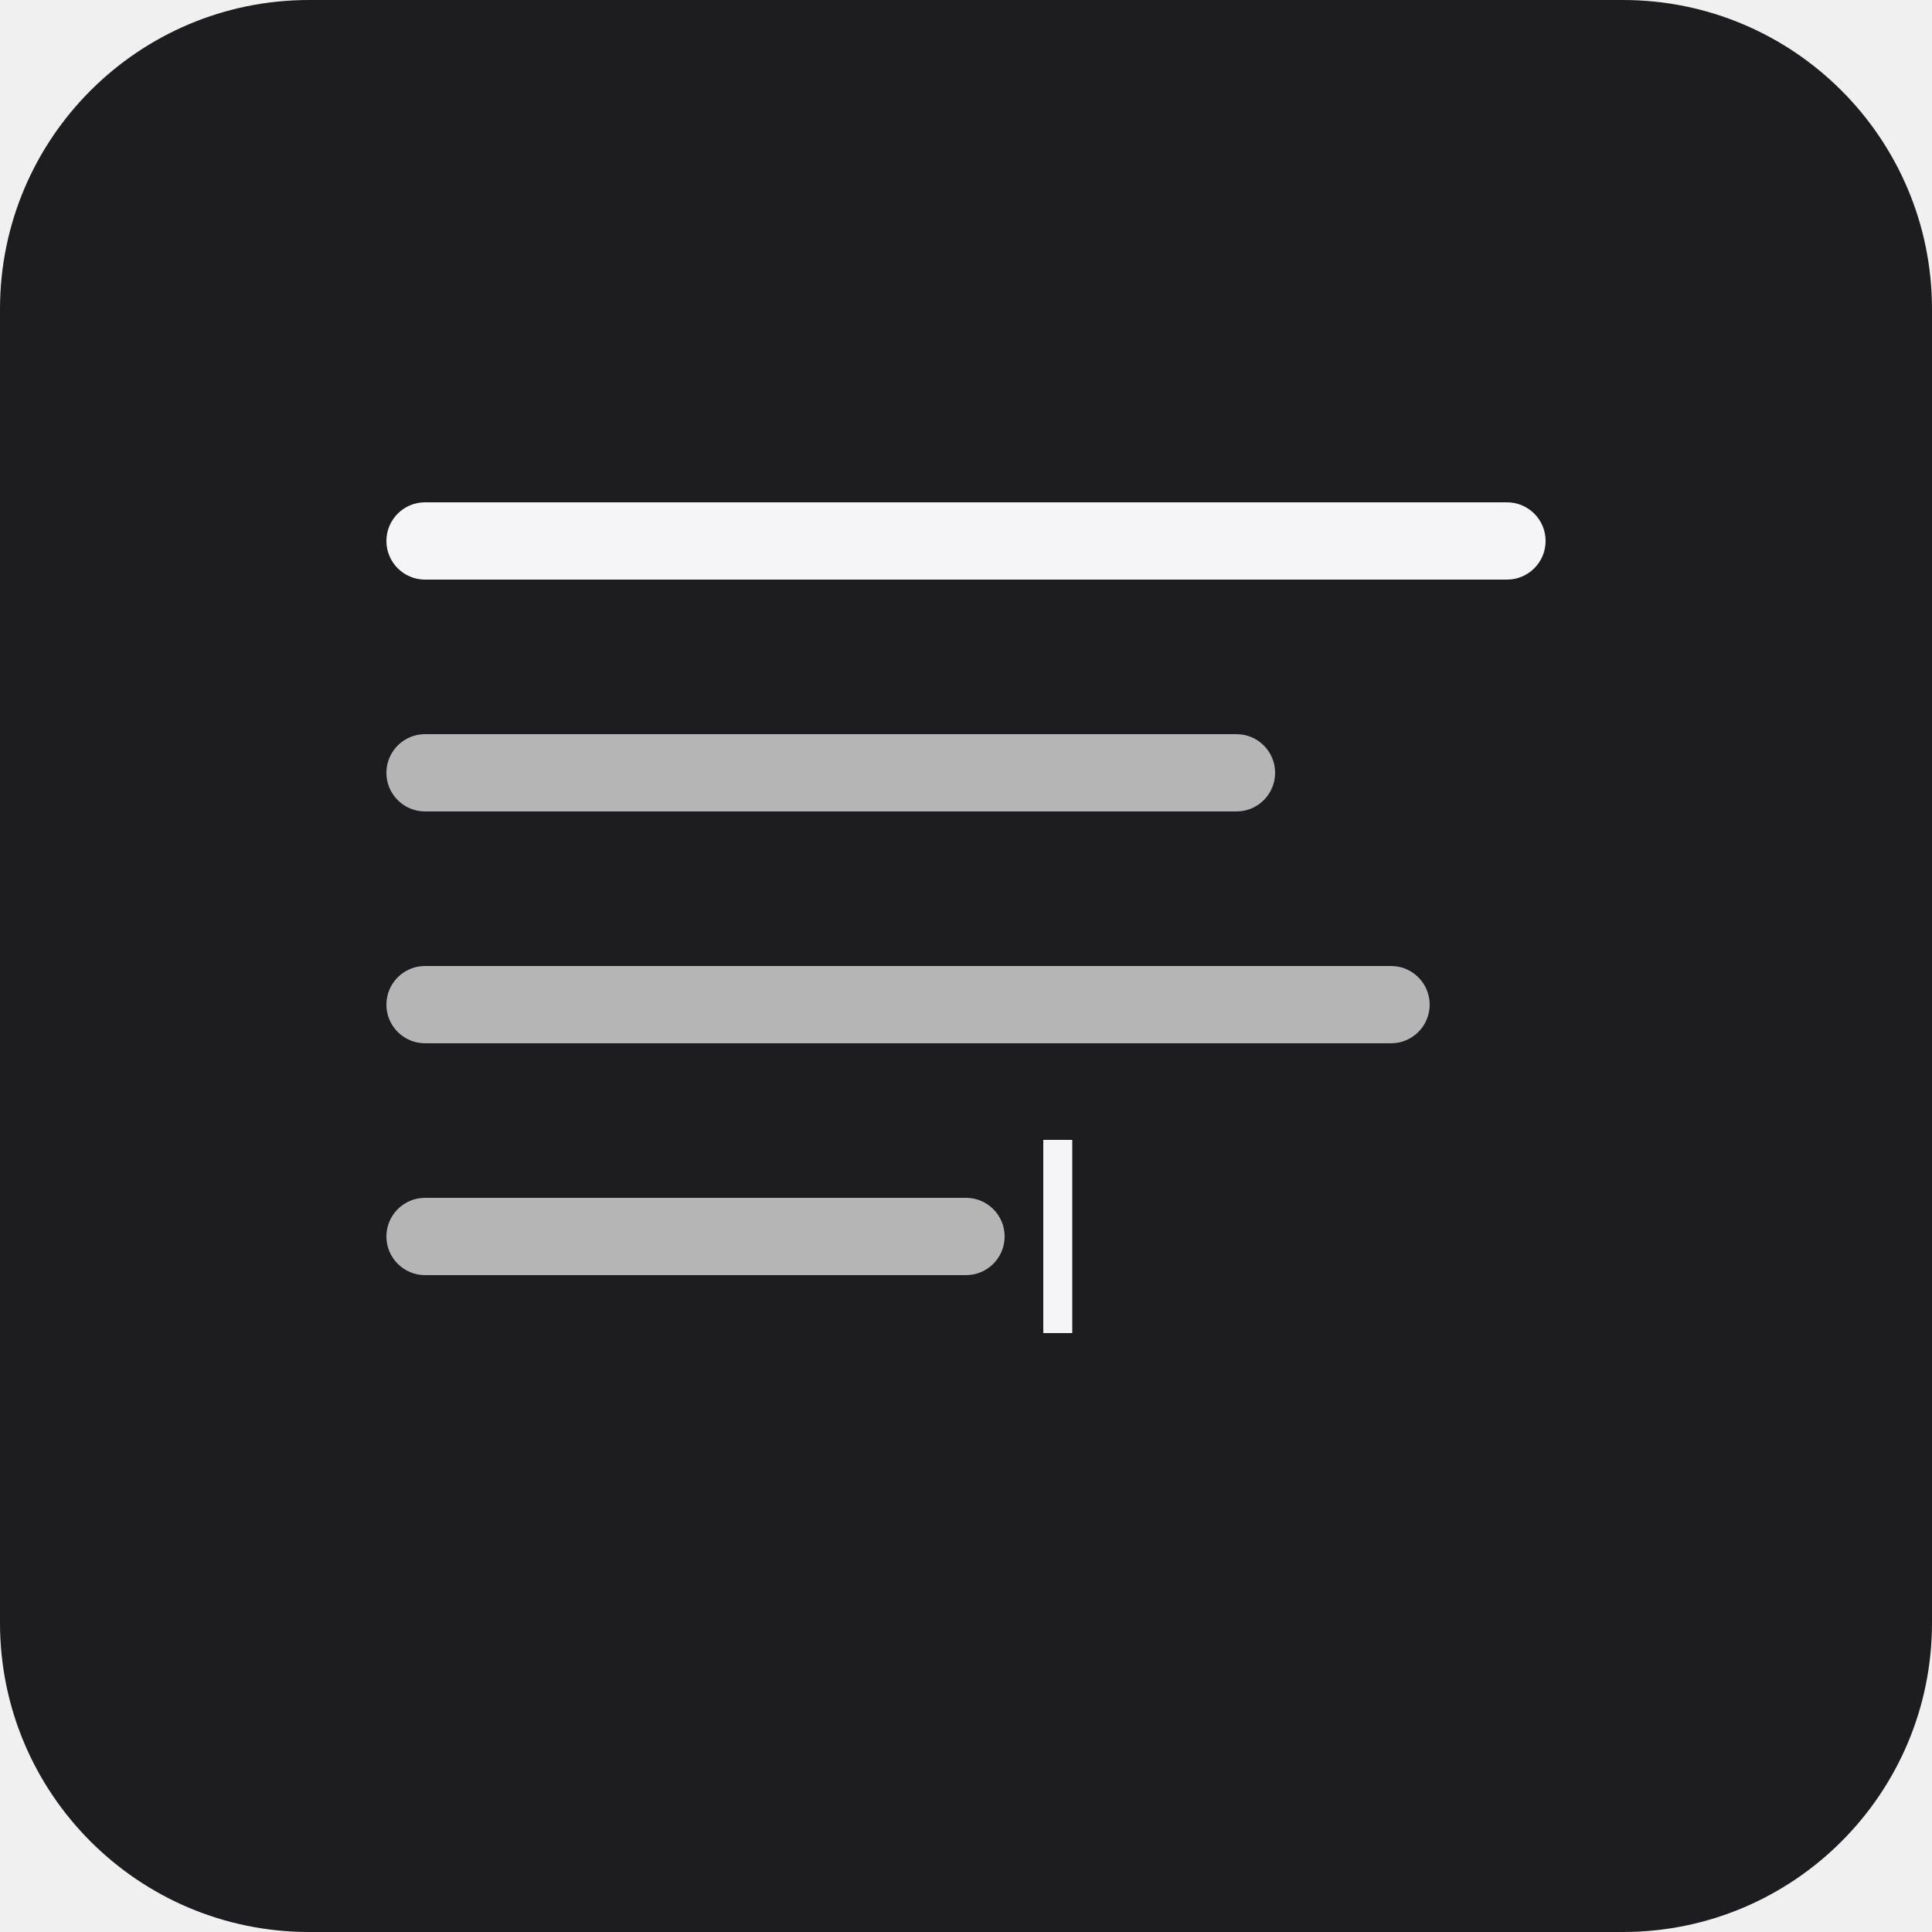
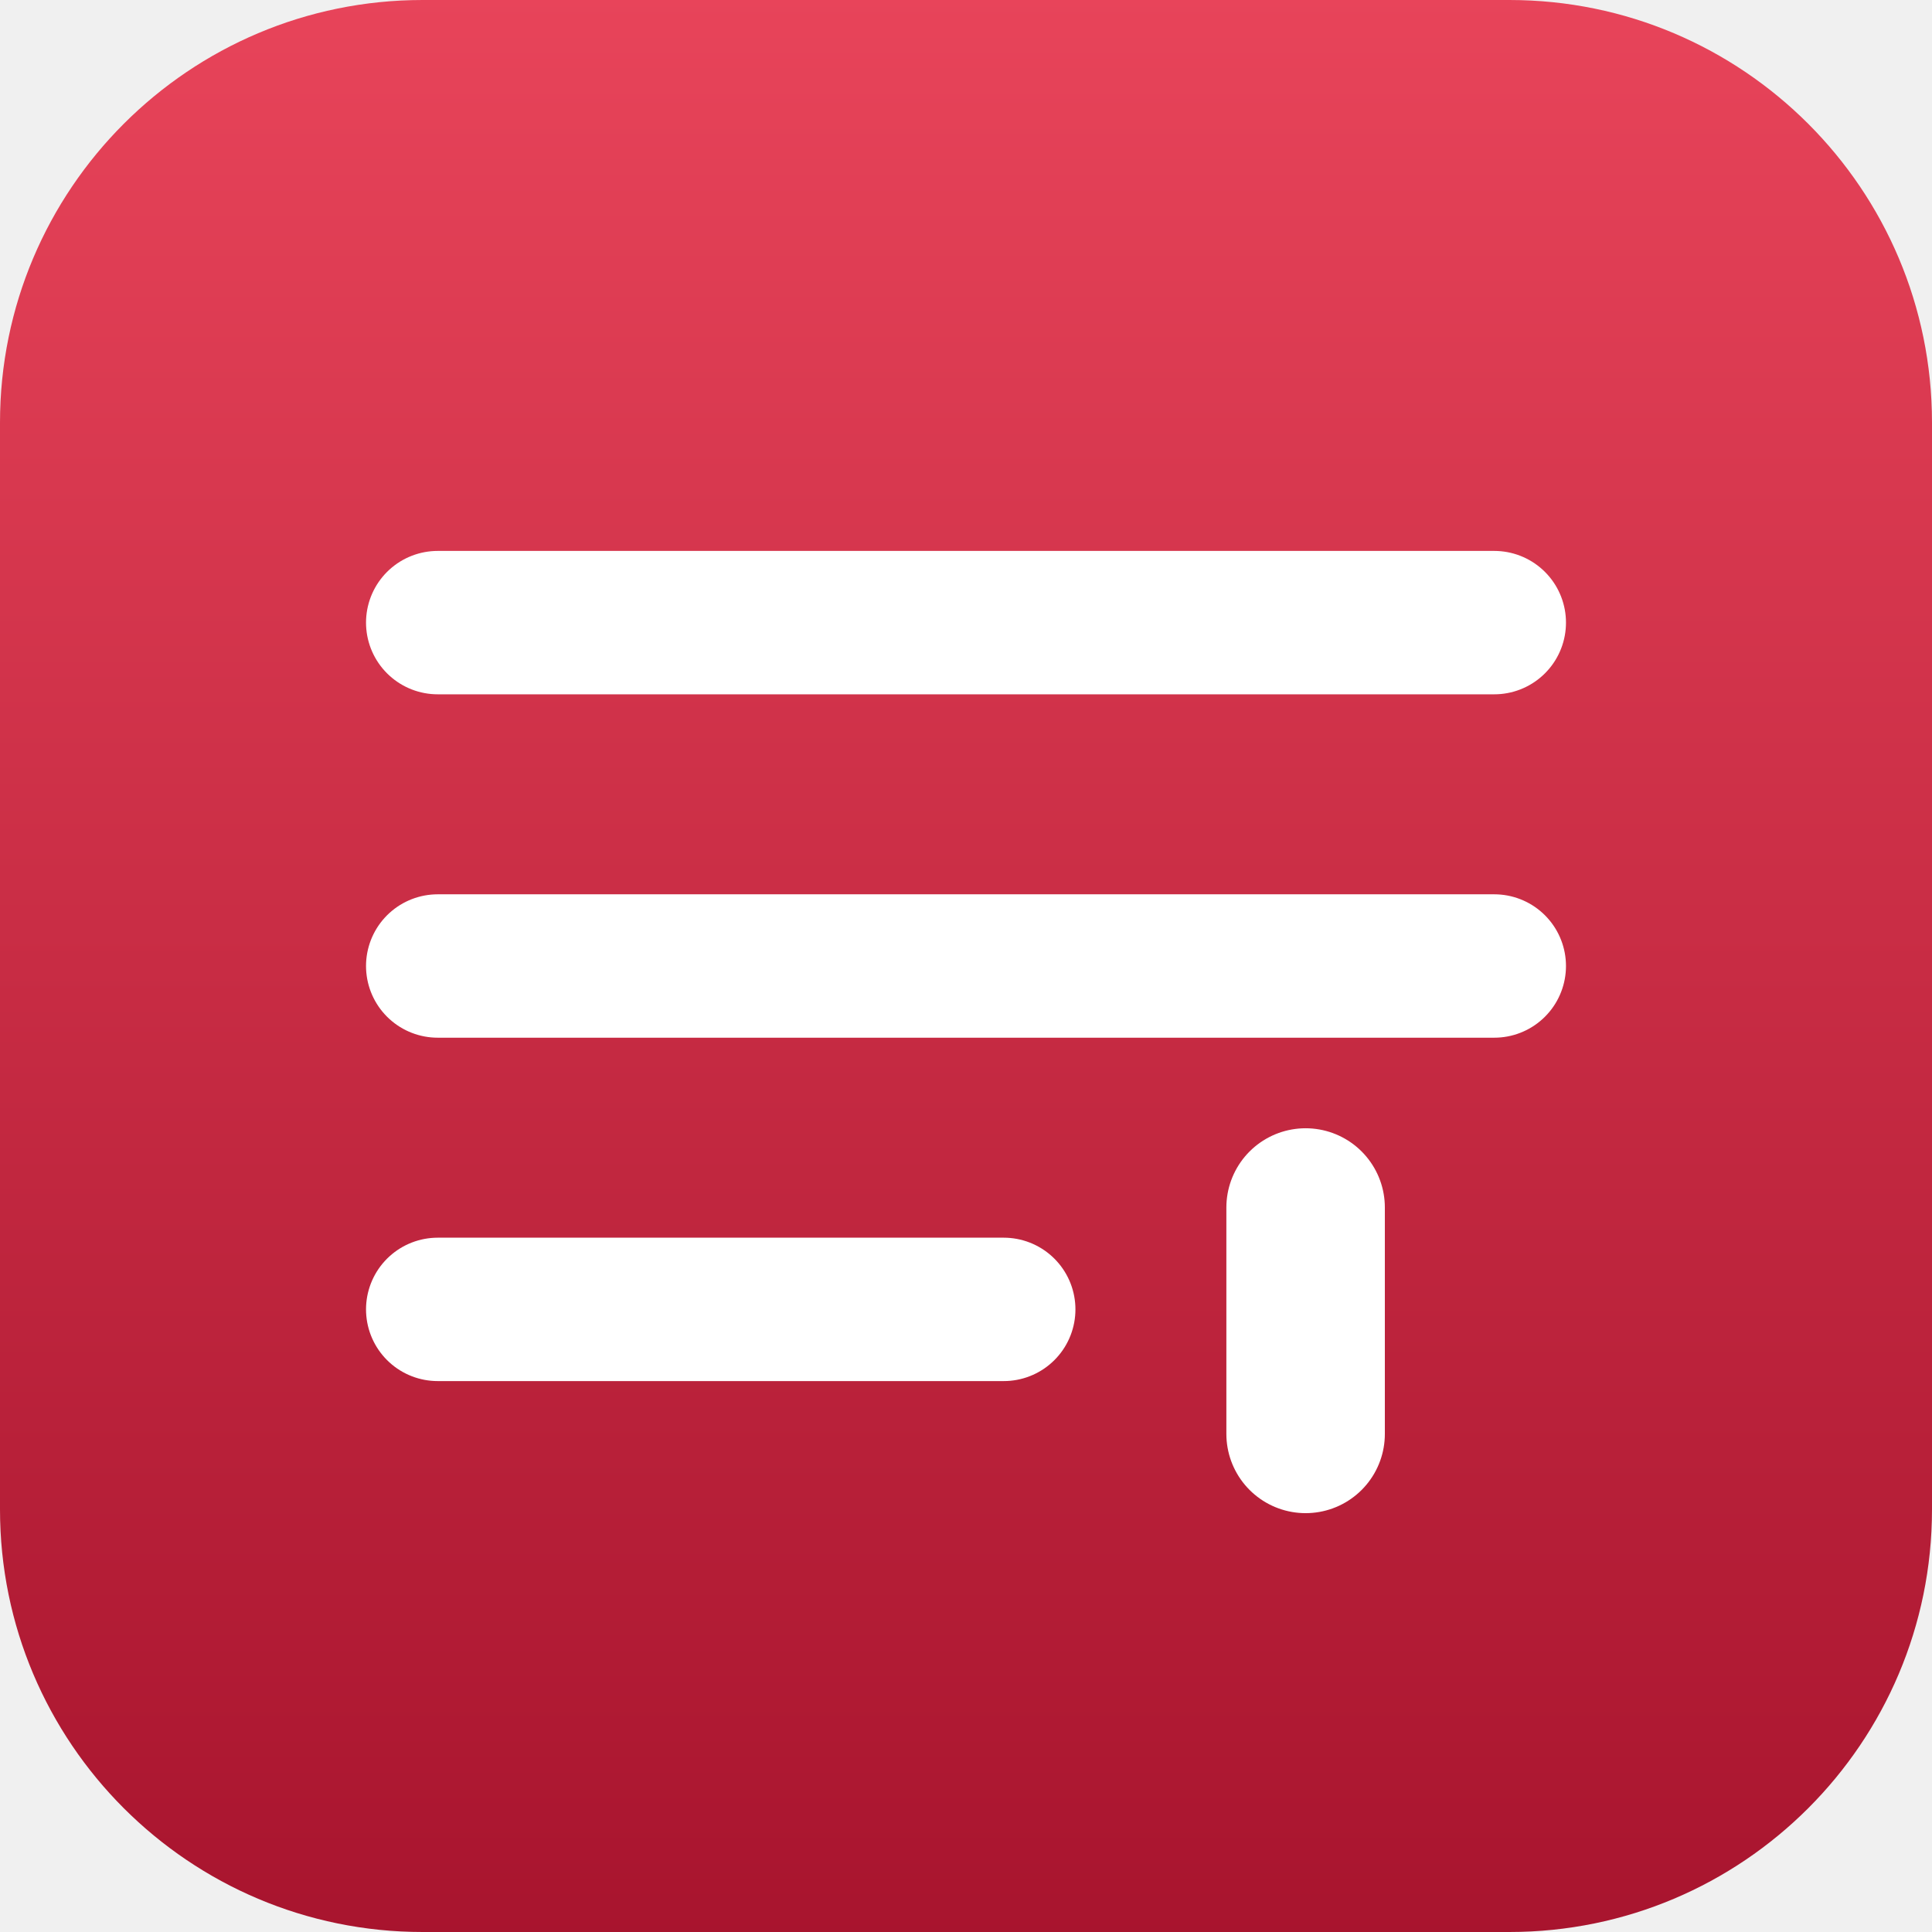
- <svg xmlns="http://www.w3.org/2000/svg" width="200" height="200" viewBox="0 0 200 200">
-   <rect width="200" height="200" rx="32" fill="#1d1d1f" />
-   <rect x="40" y="52" width="120" height="8" rx="4" fill="#f5f5f7" />
-   <rect x="40" y="76" width="92" height="8" rx="4" fill="#f5f5f7" opacity="0.7" />
-   <rect x="40" y="100" width="108" height="8" rx="4" fill="#f5f5f7" opacity="0.7" />
-   <rect x="40" y="124" width="64" height="8" rx="4" fill="#f5f5f7" opacity="0.7" />
-   <rect x="108" y="118" width="3" height="20" fill="#f5f5f7" />
+ <svg xmlns="http://www.w3.org/2000/svg" width="200" height="200" viewBox="0 0 1024 1024">
+   <defs>
+     <linearGradient id="g" x1="0" y1="0" x2="0" y2="1">
+       <stop offset="0" stop-color="#e8445a" />
+       <stop offset="1" stop-color="#a8142e" />
+     </linearGradient>
+   </defs>
+   <rect width="1024" height="1024" rx="224" fill="url(#g)" />
+   <g fill="none" stroke="#fff" stroke-linecap="round" stroke-linejoin="round" stroke-width="76">
+     <path d="M232 330H792M232 512H792M232 694H532" />
+     <path d="M692 640V760" stroke-width="84" />
+   </g>
</svg>
